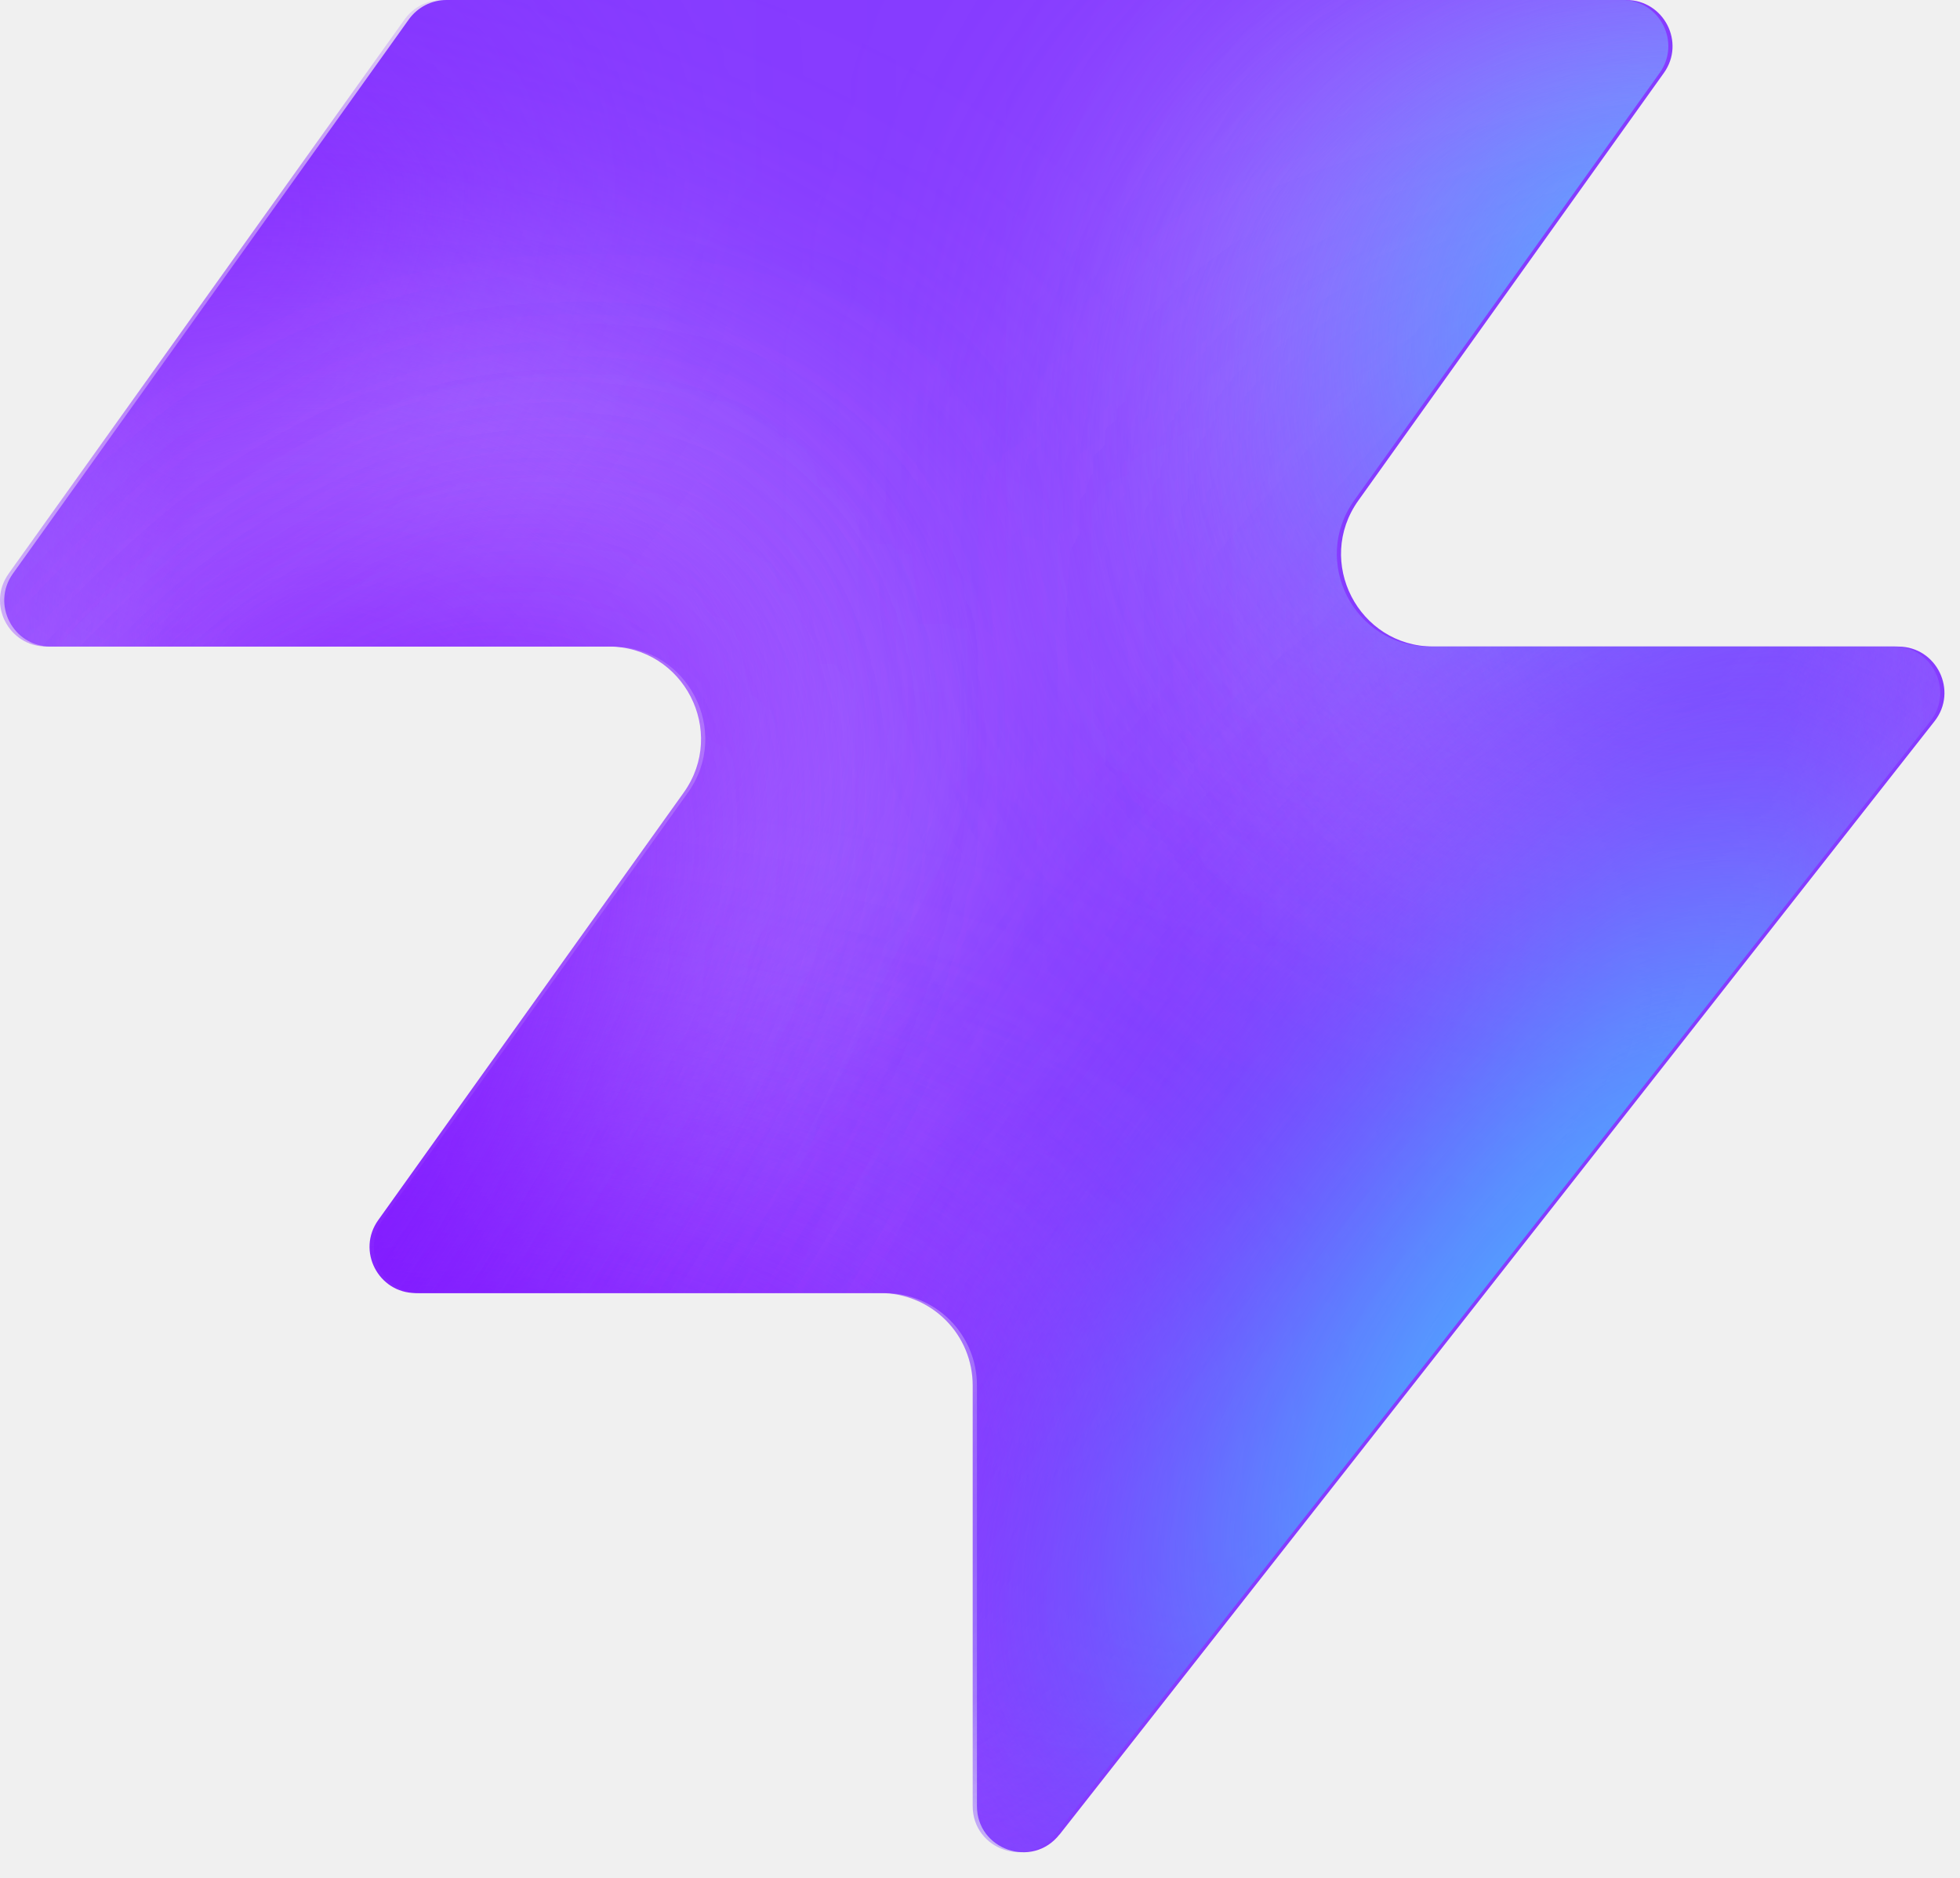
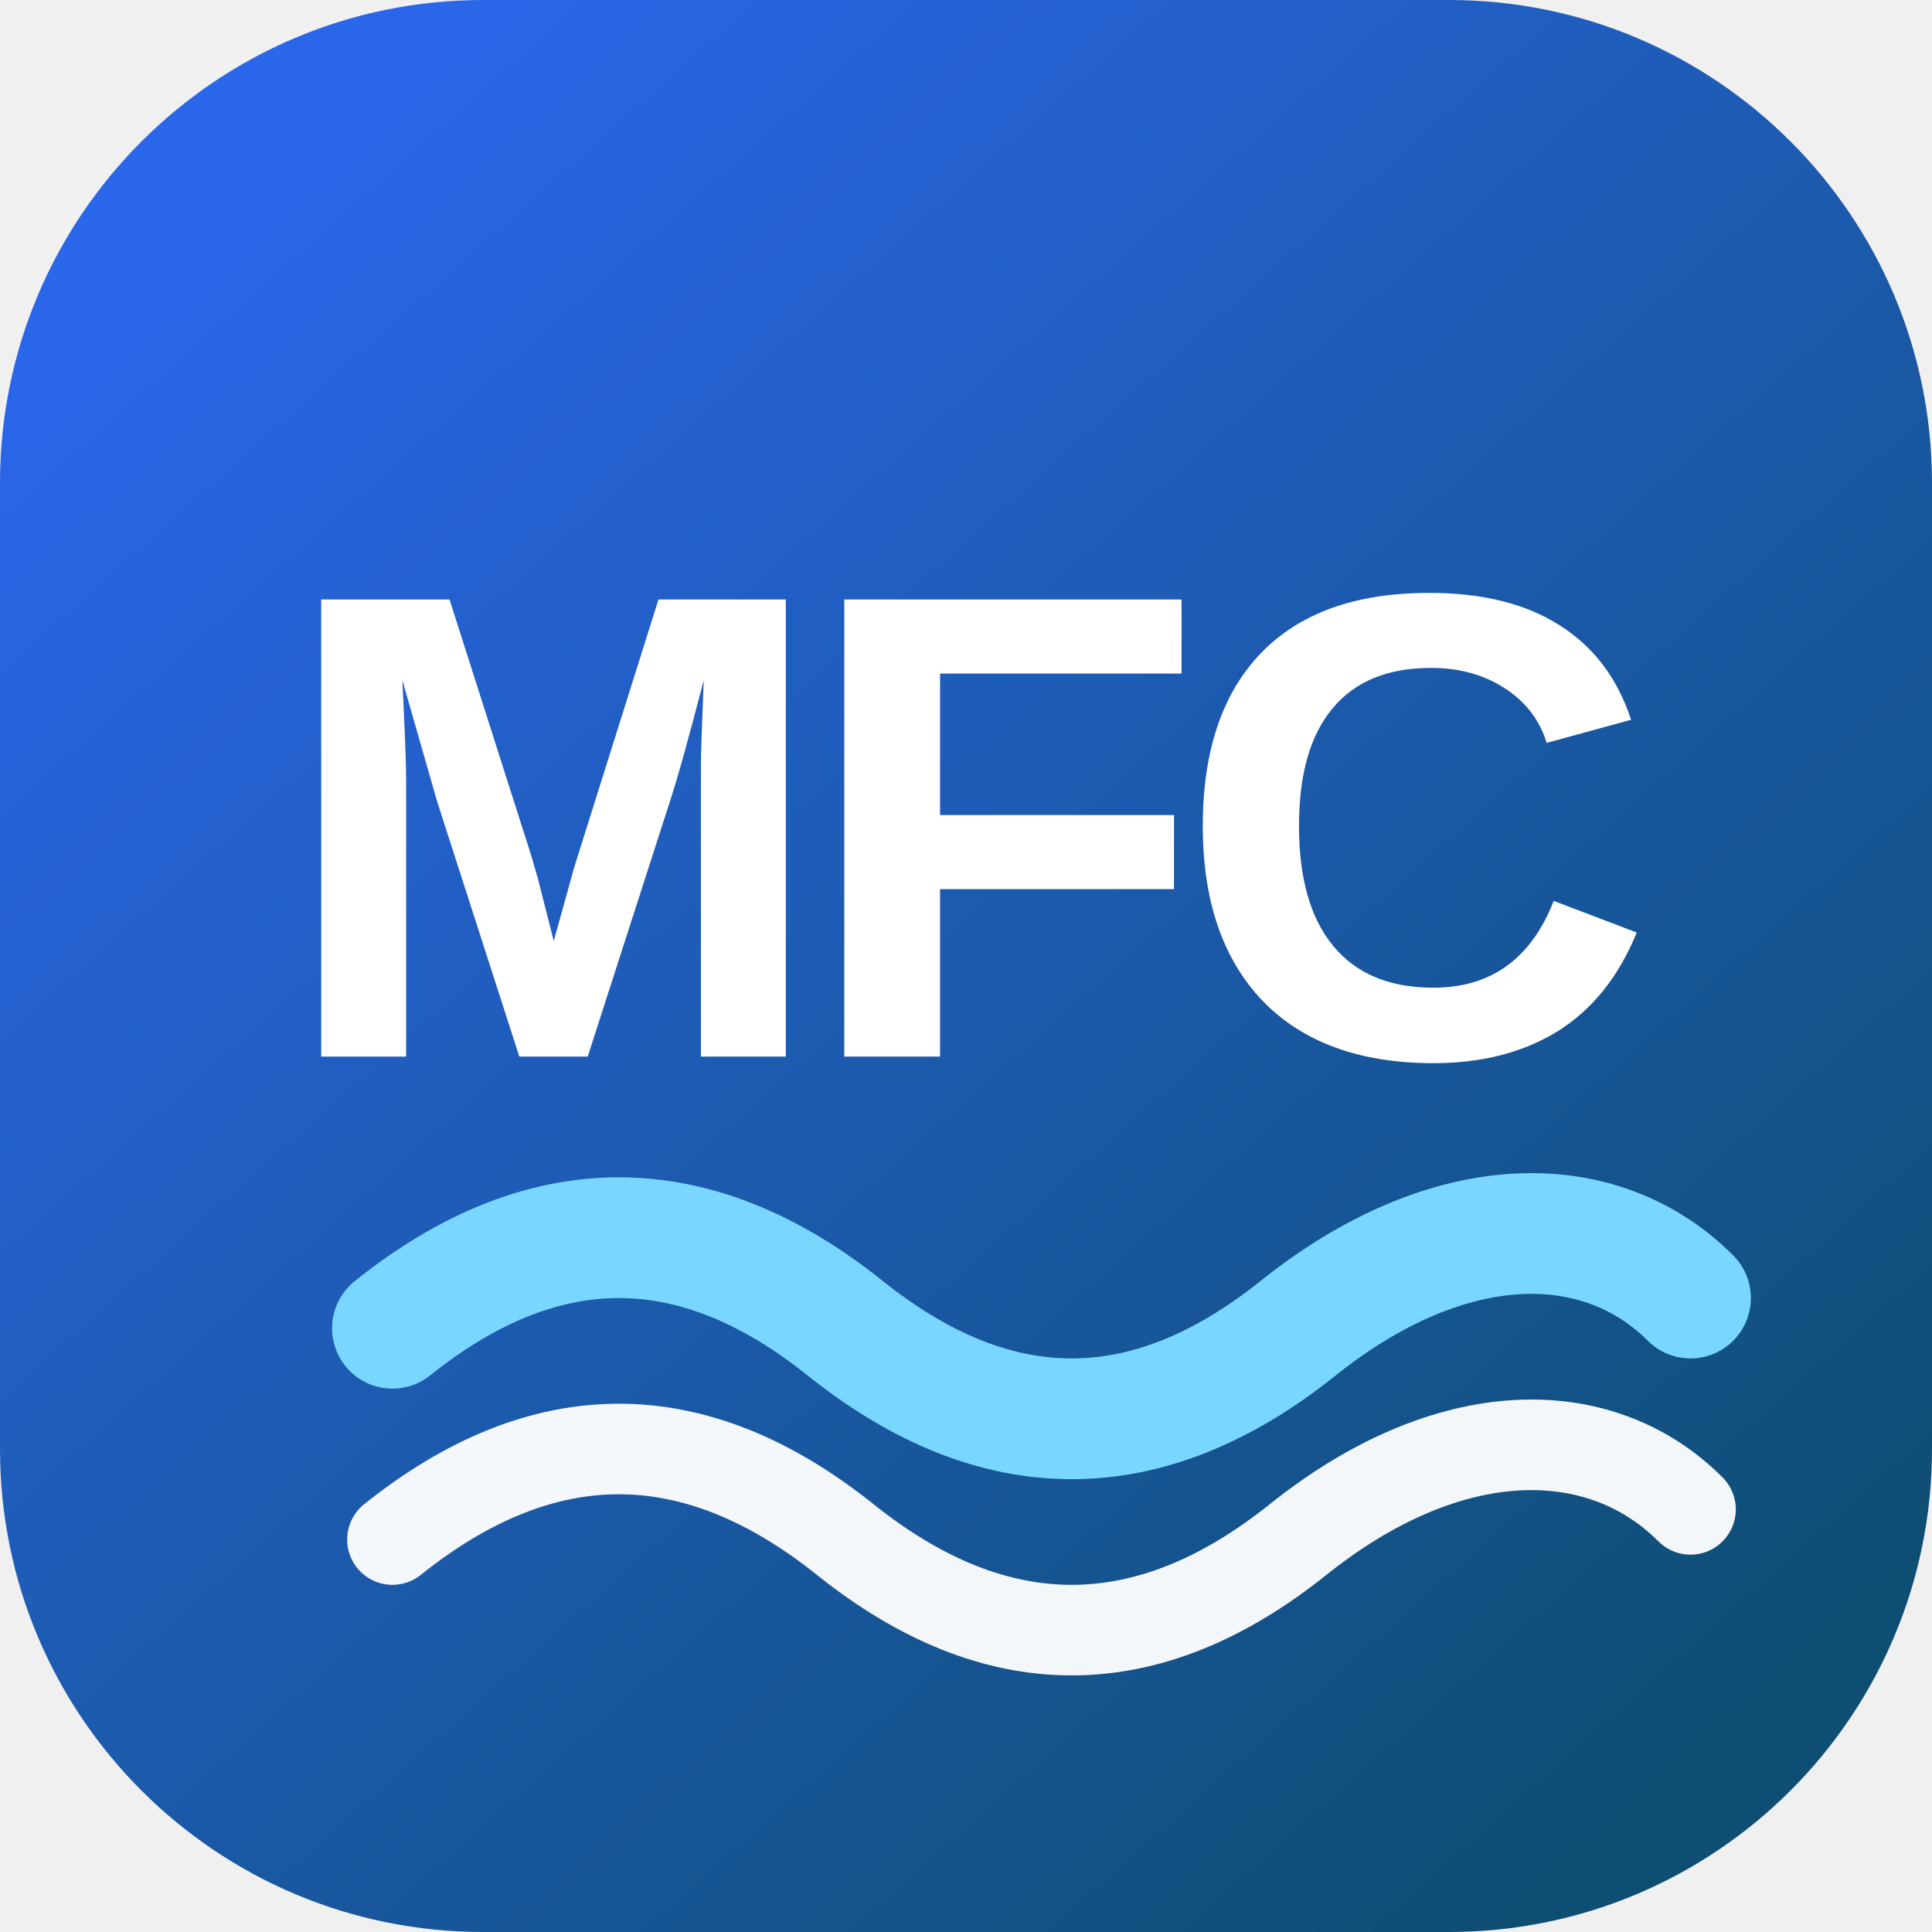
- <svg xmlns="http://www.w3.org/2000/svg" width="48" height="46" fill="none" viewBox="0 0 48 46">
-   <path fill="#863bff" d="M25.946 44.938c-.664.845-2.021.375-2.021-.698V33.937a2.26 2.26 0 0 0-2.262-2.262H10.287c-.92 0-1.456-1.04-.92-1.788l7.48-10.471c1.07-1.497 0-3.578-1.842-3.578H1.237c-.92 0-1.456-1.04-.92-1.788L10.013.474c.214-.297.556-.474.92-.474h28.894c.92 0 1.456 1.04.92 1.788l-7.48 10.471c-1.07 1.498 0 3.579 1.842 3.579h11.377c.943 0 1.473 1.088.89 1.83L25.947 44.94z" style="fill:#863bff;fill:color(display-p3 .525 .23 1);fill-opacity:1" />
-   <mask id="a" width="48" height="46" x="0" y="0" maskUnits="userSpaceOnUse" style="mask-type:alpha">
-     <path fill="#000" d="M25.842 44.938c-.664.844-2.021.375-2.021-.698V33.937a2.26 2.26 0 0 0-2.262-2.262H10.183c-.92 0-1.456-1.04-.92-1.788l7.48-10.471c1.07-1.498 0-3.579-1.842-3.579H1.133c-.92 0-1.456-1.04-.92-1.787L9.91.473c.214-.297.556-.474.92-.474h28.894c.92 0 1.456 1.04.92 1.788l-7.48 10.471c-1.07 1.498 0 3.578 1.842 3.578h11.377c.943 0 1.473 1.088.89 1.832L25.843 44.94z" style="fill:#000;fill-opacity:1" />
-   </mask>
-   <g mask="url(#a)">
-     <g filter="url(#b)">
-       <ellipse cx="5.508" cy="14.704" fill="#ede6ff" rx="5.508" ry="14.704" style="fill:#ede6ff;fill:color(display-p3 .927 .903 1);fill-opacity:1" transform="matrix(.00324 1 1 -.00324 -4.47 31.516)" />
-     </g>
-     <g filter="url(#c)">
-       <ellipse cx="10.399" cy="29.851" fill="#ede6ff" rx="10.399" ry="29.851" style="fill:#ede6ff;fill:color(display-p3 .927 .903 1);fill-opacity:1" transform="matrix(.00324 1 1 -.00324 -39.328 7.883)" />
-     </g>
-     <g filter="url(#d)">
-       <ellipse cx="5.508" cy="30.487" fill="#7e14ff" rx="5.508" ry="30.487" style="fill:#7e14ff;fill:color(display-p3 .492 .077 1);fill-opacity:1" transform="rotate(89.814 -25.913 -14.639)scale(1 -1)" />
-     </g>
-     <g filter="url(#e)">
-       <ellipse cx="5.508" cy="30.599" fill="#7e14ff" rx="5.508" ry="30.599" style="fill:#7e14ff;fill:color(display-p3 .492 .077 1);fill-opacity:1" transform="rotate(89.814 -32.644 -3.334)scale(1 -1)" />
-     </g>
-     <g filter="url(#f)">
-       <ellipse cx="5.508" cy="30.599" fill="#7e14ff" rx="5.508" ry="30.599" style="fill:#7e14ff;fill:color(display-p3 .492 .077 1);fill-opacity:1" transform="matrix(.00324 1 1 -.00324 -34.34 30.47)" />
-     </g>
-     <g filter="url(#g)">
-       <ellipse cx="14.072" cy="22.078" fill="#ede6ff" rx="14.072" ry="22.078" style="fill:#ede6ff;fill:color(display-p3 .927 .903 1);fill-opacity:1" transform="rotate(93.35 24.506 48.493)scale(-1 1)" />
-     </g>
-     <g filter="url(#h)">
-       <ellipse cx="3.47" cy="21.501" fill="#7e14ff" rx="3.47" ry="21.501" style="fill:#7e14ff;fill:color(display-p3 .492 .077 1);fill-opacity:1" transform="rotate(89.009 28.708 47.59)scale(-1 1)" />
-     </g>
-     <g filter="url(#i)">
-       <ellipse cx="3.47" cy="21.501" fill="#7e14ff" rx="3.47" ry="21.501" style="fill:#7e14ff;fill:color(display-p3 .492 .077 1);fill-opacity:1" transform="rotate(89.009 28.708 47.59)scale(-1 1)" />
-     </g>
-     <g filter="url(#j)">
-       <ellipse cx=".387" cy="8.972" fill="#7e14ff" rx="4.407" ry="29.108" style="fill:#7e14ff;fill:color(display-p3 .492 .077 1);fill-opacity:1" transform="rotate(39.51 .387 8.972)" />
-     </g>
-     <g filter="url(#k)">
-       <ellipse cx="47.523" cy="-6.092" fill="#7e14ff" rx="4.407" ry="29.108" style="fill:#7e14ff;fill:color(display-p3 .492 .077 1);fill-opacity:1" transform="rotate(37.892 47.523 -6.092)" />
-     </g>
-     <g filter="url(#l)">
-       <ellipse cx="41.412" cy="6.333" fill="#47bfff" rx="5.971" ry="9.665" style="fill:#47bfff;fill:color(display-p3 .28 .748 1);fill-opacity:1" transform="rotate(37.892 41.412 6.333)" />
-     </g>
-     <g filter="url(#m)">
-       <ellipse cx="-1.879" cy="38.332" fill="#7e14ff" rx="4.407" ry="29.108" style="fill:#7e14ff;fill:color(display-p3 .492 .077 1);fill-opacity:1" transform="rotate(37.892 -1.88 38.332)" />
-     </g>
-     <g filter="url(#n)">
-       <ellipse cx="-1.879" cy="38.332" fill="#7e14ff" rx="4.407" ry="29.108" style="fill:#7e14ff;fill:color(display-p3 .492 .077 1);fill-opacity:1" transform="rotate(37.892 -1.88 38.332)" />
-     </g>
-     <g filter="url(#o)">
-       <ellipse cx="35.651" cy="29.907" fill="#7e14ff" rx="4.407" ry="29.108" style="fill:#7e14ff;fill:color(display-p3 .492 .077 1);fill-opacity:1" transform="rotate(37.892 35.651 29.907)" />
-     </g>
-     <g filter="url(#p)">
-       <ellipse cx="38.418" cy="32.4" fill="#47bfff" rx="5.971" ry="15.297" style="fill:#47bfff;fill:color(display-p3 .28 .748 1);fill-opacity:1" transform="rotate(37.892 38.418 32.4)" />
-     </g>
-   </g>
+ <svg xmlns="http://www.w3.org/2000/svg" viewBox="0 0 64 64" role="img" aria-label="MFC">
  <defs>
-     <filter id="b" width="60.045" height="41.654" x="-19.77" y="16.149" color-interpolation-filters="sRGB" filterUnits="userSpaceOnUse">
-       <feFlood flood-opacity="0" result="BackgroundImageFix" />
-       <feBlend in="SourceGraphic" in2="BackgroundImageFix" result="shape" />
-       <feGaussianBlur result="effect1_foregroundBlur_2002_17158" stdDeviation="7.659" />
-     </filter>
-     <filter id="c" width="90.34" height="51.437" x="-54.613" y="-7.533" color-interpolation-filters="sRGB" filterUnits="userSpaceOnUse">
-       <feFlood flood-opacity="0" result="BackgroundImageFix" />
-       <feBlend in="SourceGraphic" in2="BackgroundImageFix" result="shape" />
-       <feGaussianBlur result="effect1_foregroundBlur_2002_17158" stdDeviation="7.659" />
-     </filter>
-     <filter id="d" width="79.355" height="29.4" x="-49.64" y="2.03" color-interpolation-filters="sRGB" filterUnits="userSpaceOnUse">
-       <feFlood flood-opacity="0" result="BackgroundImageFix" />
-       <feBlend in="SourceGraphic" in2="BackgroundImageFix" result="shape" />
-       <feGaussianBlur result="effect1_foregroundBlur_2002_17158" stdDeviation="4.596" />
-     </filter>
-     <filter id="e" width="79.579" height="29.4" x="-45.045" y="20.029" color-interpolation-filters="sRGB" filterUnits="userSpaceOnUse">
-       <feFlood flood-opacity="0" result="BackgroundImageFix" />
-       <feBlend in="SourceGraphic" in2="BackgroundImageFix" result="shape" />
-       <feGaussianBlur result="effect1_foregroundBlur_2002_17158" stdDeviation="4.596" />
-     </filter>
-     <filter id="f" width="79.579" height="29.4" x="-43.513" y="21.178" color-interpolation-filters="sRGB" filterUnits="userSpaceOnUse">
-       <feFlood flood-opacity="0" result="BackgroundImageFix" />
-       <feBlend in="SourceGraphic" in2="BackgroundImageFix" result="shape" />
-       <feGaussianBlur result="effect1_foregroundBlur_2002_17158" stdDeviation="4.596" />
-     </filter>
-     <filter id="g" width="74.749" height="58.852" x="15.756" y="-17.901" color-interpolation-filters="sRGB" filterUnits="userSpaceOnUse">
-       <feFlood flood-opacity="0" result="BackgroundImageFix" />
-       <feBlend in="SourceGraphic" in2="BackgroundImageFix" result="shape" />
-       <feGaussianBlur result="effect1_foregroundBlur_2002_17158" stdDeviation="7.659" />
-     </filter>
-     <filter id="h" width="61.377" height="25.362" x="23.548" y="2.284" color-interpolation-filters="sRGB" filterUnits="userSpaceOnUse">
-       <feFlood flood-opacity="0" result="BackgroundImageFix" />
-       <feBlend in="SourceGraphic" in2="BackgroundImageFix" result="shape" />
-       <feGaussianBlur result="effect1_foregroundBlur_2002_17158" stdDeviation="4.596" />
-     </filter>
-     <filter id="i" width="61.377" height="25.362" x="23.548" y="2.284" color-interpolation-filters="sRGB" filterUnits="userSpaceOnUse">
-       <feFlood flood-opacity="0" result="BackgroundImageFix" />
-       <feBlend in="SourceGraphic" in2="BackgroundImageFix" result="shape" />
-       <feGaussianBlur result="effect1_foregroundBlur_2002_17158" stdDeviation="4.596" />
-     </filter>
-     <filter id="j" width="56.045" height="63.649" x="-27.636" y="-22.853" color-interpolation-filters="sRGB" filterUnits="userSpaceOnUse">
-       <feFlood flood-opacity="0" result="BackgroundImageFix" />
-       <feBlend in="SourceGraphic" in2="BackgroundImageFix" result="shape" />
-       <feGaussianBlur result="effect1_foregroundBlur_2002_17158" stdDeviation="4.596" />
-     </filter>
-     <filter id="k" width="54.814" height="64.646" x="20.116" y="-38.415" color-interpolation-filters="sRGB" filterUnits="userSpaceOnUse">
-       <feFlood flood-opacity="0" result="BackgroundImageFix" />
-       <feBlend in="SourceGraphic" in2="BackgroundImageFix" result="shape" />
-       <feGaussianBlur result="effect1_foregroundBlur_2002_17158" stdDeviation="4.596" />
-     </filter>
-     <filter id="l" width="33.541" height="35.313" x="24.641" y="-11.323" color-interpolation-filters="sRGB" filterUnits="userSpaceOnUse">
-       <feFlood flood-opacity="0" result="BackgroundImageFix" />
-       <feBlend in="SourceGraphic" in2="BackgroundImageFix" result="shape" />
-       <feGaussianBlur result="effect1_foregroundBlur_2002_17158" stdDeviation="4.596" />
-     </filter>
-     <filter id="m" width="54.814" height="64.646" x="-29.286" y="6.009" color-interpolation-filters="sRGB" filterUnits="userSpaceOnUse">
-       <feFlood flood-opacity="0" result="BackgroundImageFix" />
-       <feBlend in="SourceGraphic" in2="BackgroundImageFix" result="shape" />
-       <feGaussianBlur result="effect1_foregroundBlur_2002_17158" stdDeviation="4.596" />
-     </filter>
-     <filter id="n" width="54.814" height="64.646" x="-29.286" y="6.009" color-interpolation-filters="sRGB" filterUnits="userSpaceOnUse">
-       <feFlood flood-opacity="0" result="BackgroundImageFix" />
-       <feBlend in="SourceGraphic" in2="BackgroundImageFix" result="shape" />
-       <feGaussianBlur result="effect1_foregroundBlur_2002_17158" stdDeviation="4.596" />
-     </filter>
-     <filter id="o" width="54.814" height="64.646" x="8.244" y="-2.416" color-interpolation-filters="sRGB" filterUnits="userSpaceOnUse">
-       <feFlood flood-opacity="0" result="BackgroundImageFix" />
-       <feBlend in="SourceGraphic" in2="BackgroundImageFix" result="shape" />
-       <feGaussianBlur result="effect1_foregroundBlur_2002_17158" stdDeviation="4.596" />
-     </filter>
-     <filter id="p" width="39.409" height="43.623" x="18.713" y="10.588" color-interpolation-filters="sRGB" filterUnits="userSpaceOnUse">
-       <feFlood flood-opacity="0" result="BackgroundImageFix" />
-       <feBlend in="SourceGraphic" in2="BackgroundImageFix" result="shape" />
-       <feGaussianBlur result="effect1_foregroundBlur_2002_17158" stdDeviation="4.596" />
-     </filter>
+     <linearGradient id="bg" x1="8" y1="5" x2="56" y2="59" gradientUnits="userSpaceOnUse">
+       <stop stop-color="#2A66EA" />
+       <stop offset="1" stop-color="#0E4E72" />
+     </linearGradient>
  </defs>
+   <rect width="64" height="64" rx="16" fill="url(#bg)" />
+   <text x="32" y="35" text-anchor="middle" fill="#FFFFFF" font-family="Arial, Helvetica, sans-serif" font-size="22" font-weight="800" letter-spacing="-1">MFC</text>
+   <path d="M13 44c5-4 10-4 15 0s10 4 15 0 10-4 13-1" fill="none" stroke="#79D7FF" stroke-width="4" stroke-linecap="round" />
+   <path d="M13 51c5-4 10-4 15 0s10 4 15 0 10-4 13-1" fill="none" stroke="#FFFFFF" stroke-width="3" stroke-linecap="round" opacity=".95" />
</svg>
